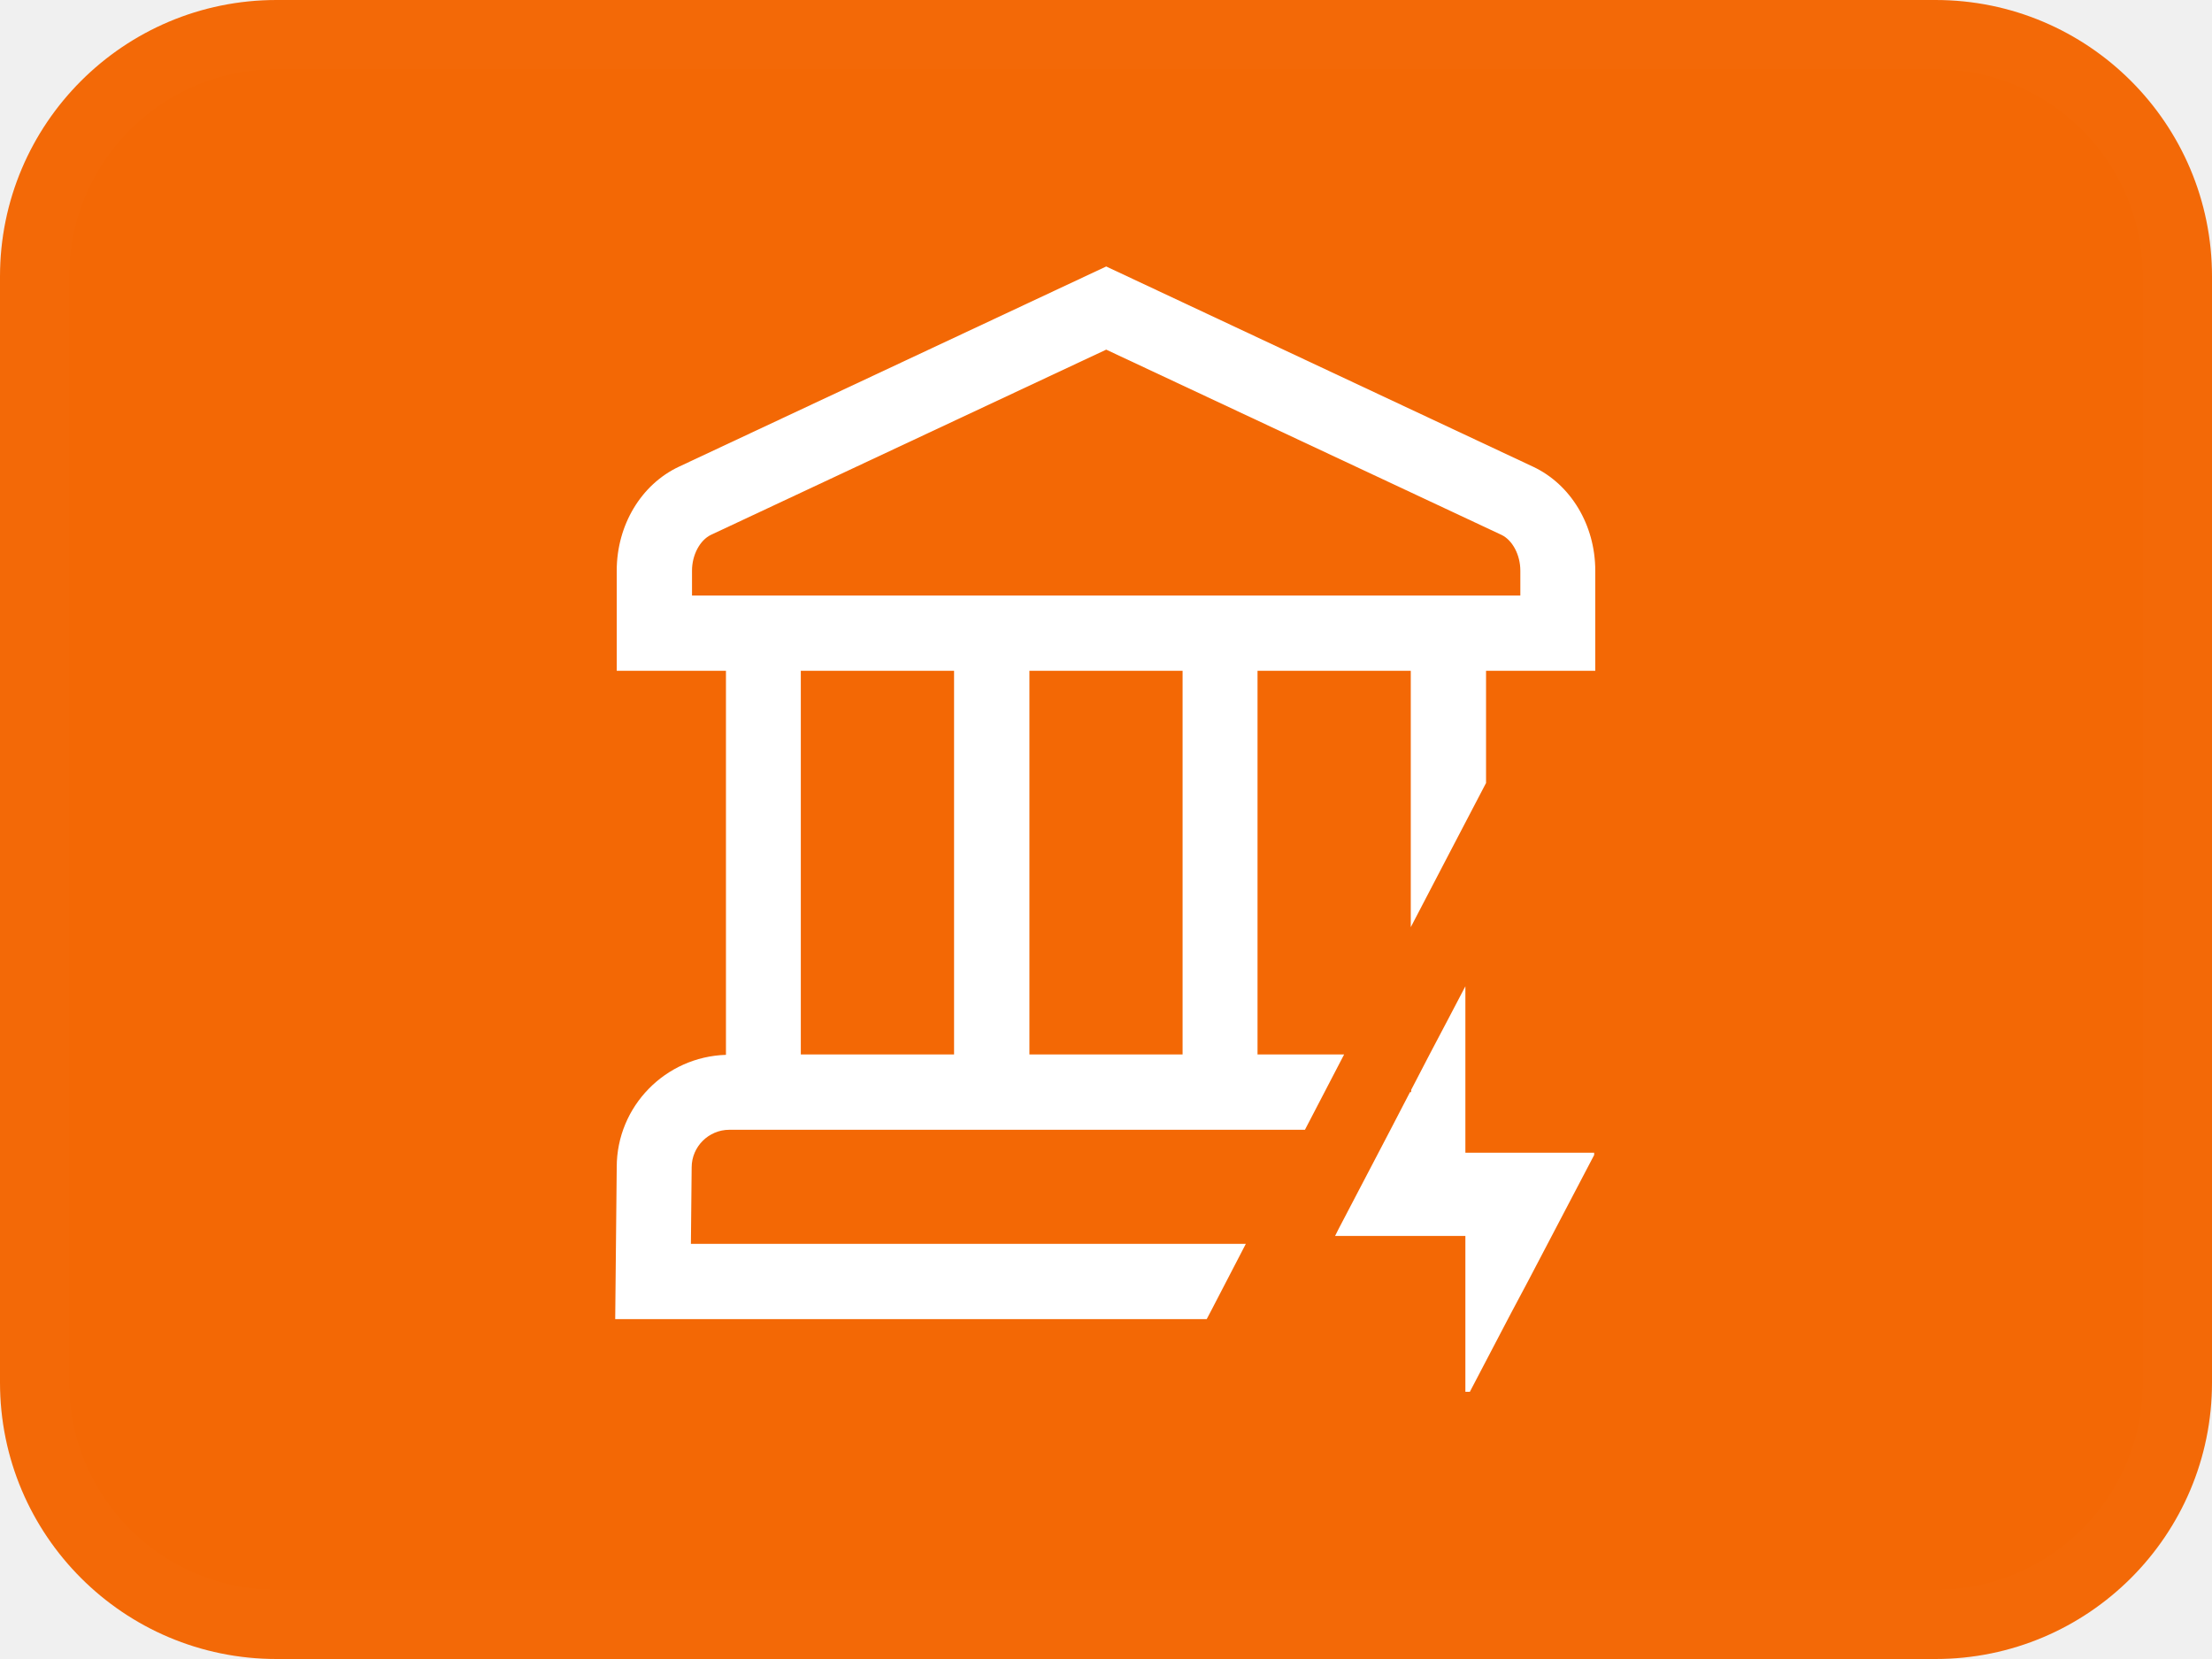
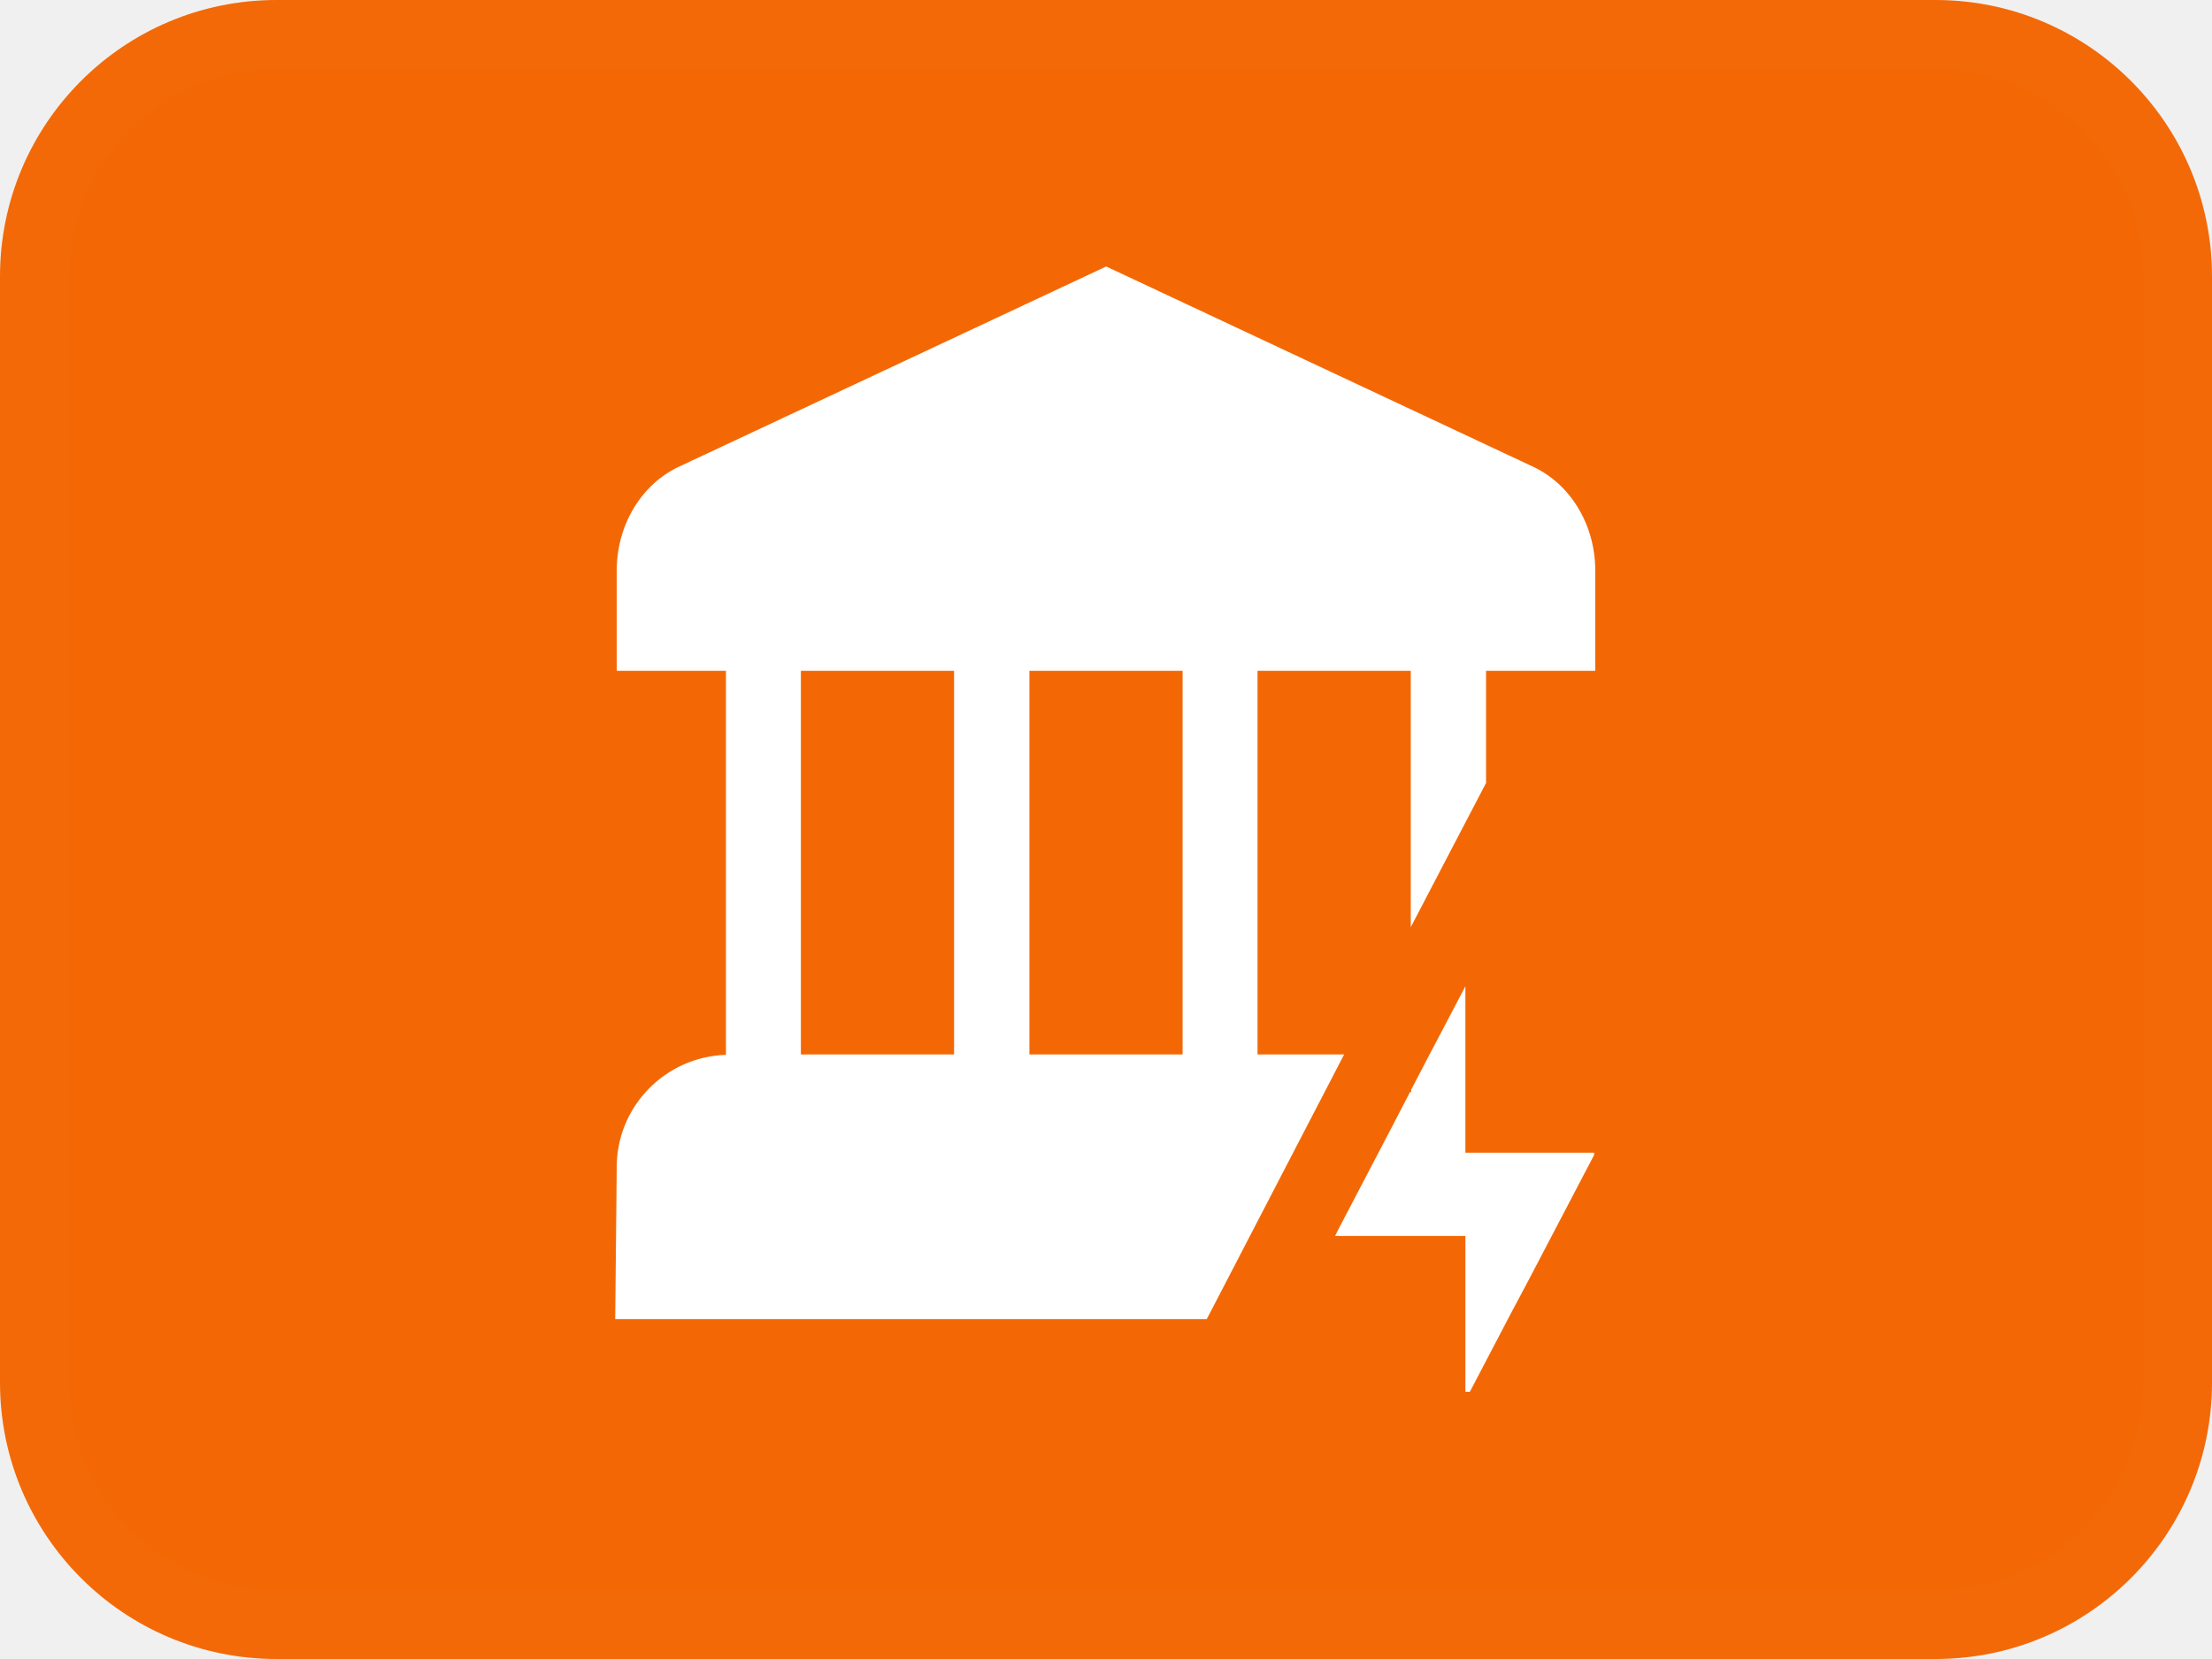
<svg xmlns="http://www.w3.org/2000/svg" width="32" height="24" viewBox="0 0 32 24" fill="none">
  <rect width="32" height="24" rx="4" fill="#F36805" />
  <rect x="0.5" y="0.5" width="31" height="23" rx="3.5" stroke="white" stroke-opacity="0.01" />
-   <g clip-path="url(#clip0_13202_9279)">
-     <path d="M21.199 16.676V14.268L20.959 14.726L20.681 15.254L20.415 15.766V15.799H20.398L20.115 16.344L19.363 17.782L19.314 17.88H21.199V20.134H21.264L21.814 19.083L21.88 18.958L22.103 18.539L23.062 16.709C23.062 16.709 23.062 16.687 23.062 16.676H21.199Z" fill="white" />
-     <path d="M22.179 6.752L16.003 3.855L9.821 6.752C9.276 7.008 8.922 7.596 8.922 8.255V9.704H10.502V15.26C9.625 15.287 8.922 16.006 8.922 16.883L8.9 19.083H17.457L17.517 18.969L18.023 17.994H9.995L10.006 16.888C10.006 16.589 10.251 16.344 10.551 16.344H18.878L19.445 15.254H18.192V9.704H20.409V13.413L20.954 12.368L21.498 11.327V9.704H23.078V8.255C23.078 7.596 22.724 7.008 22.179 6.752ZM13.802 15.254H11.585V9.704H13.802V15.254ZM17.108 15.254H14.892V9.704H17.108V15.254ZM21.994 8.615H10.011V8.255C10.011 8.027 10.126 7.814 10.284 7.738L16.003 5.058L21.722 7.738C21.88 7.814 21.994 8.027 21.994 8.255V8.615Z" fill="white" />
-   </g>
-   <defs>
-     <clipPath id="clip0_13202_9279">
-       <rect width="17.5" height="17.5" fill="white" transform="translate(7.25 3.25)" />
-     </clipPath>
-   </defs>
+   <path fill-rule="evenodd" clip-rule="evenodd" d="M16.003 3.855L22.179 6.752C22.724 7.008 23.078 7.596 23.078 8.255V9.704H21.498V11.327L20.954 12.368L20.409 13.413V9.704H18.192V15.254H19.445L17.517 18.969L17.457 19.083H8.9L8.922 16.883C8.922 16.006 9.625 15.287 10.502 15.26V9.704H8.922V8.255C8.922 7.596 9.276 7.008 9.821 6.752L16.003 3.855ZM11.586 15.254H13.802V9.704H11.586V15.254ZM14.892 15.254H17.108V9.704H14.892V15.254Z" fill="white" />
+   <path d="M21.199 14.268V16.676H23.061V16.709L22.103 18.539L21.88 18.958L21.814 19.083L21.264 20.134H21.199V17.88H19.314L19.363 17.782L20.115 16.344L20.398 15.799H20.414V15.766L20.681 15.254L20.959 14.726L21.199 14.268Z" fill="white" />
</svg>
